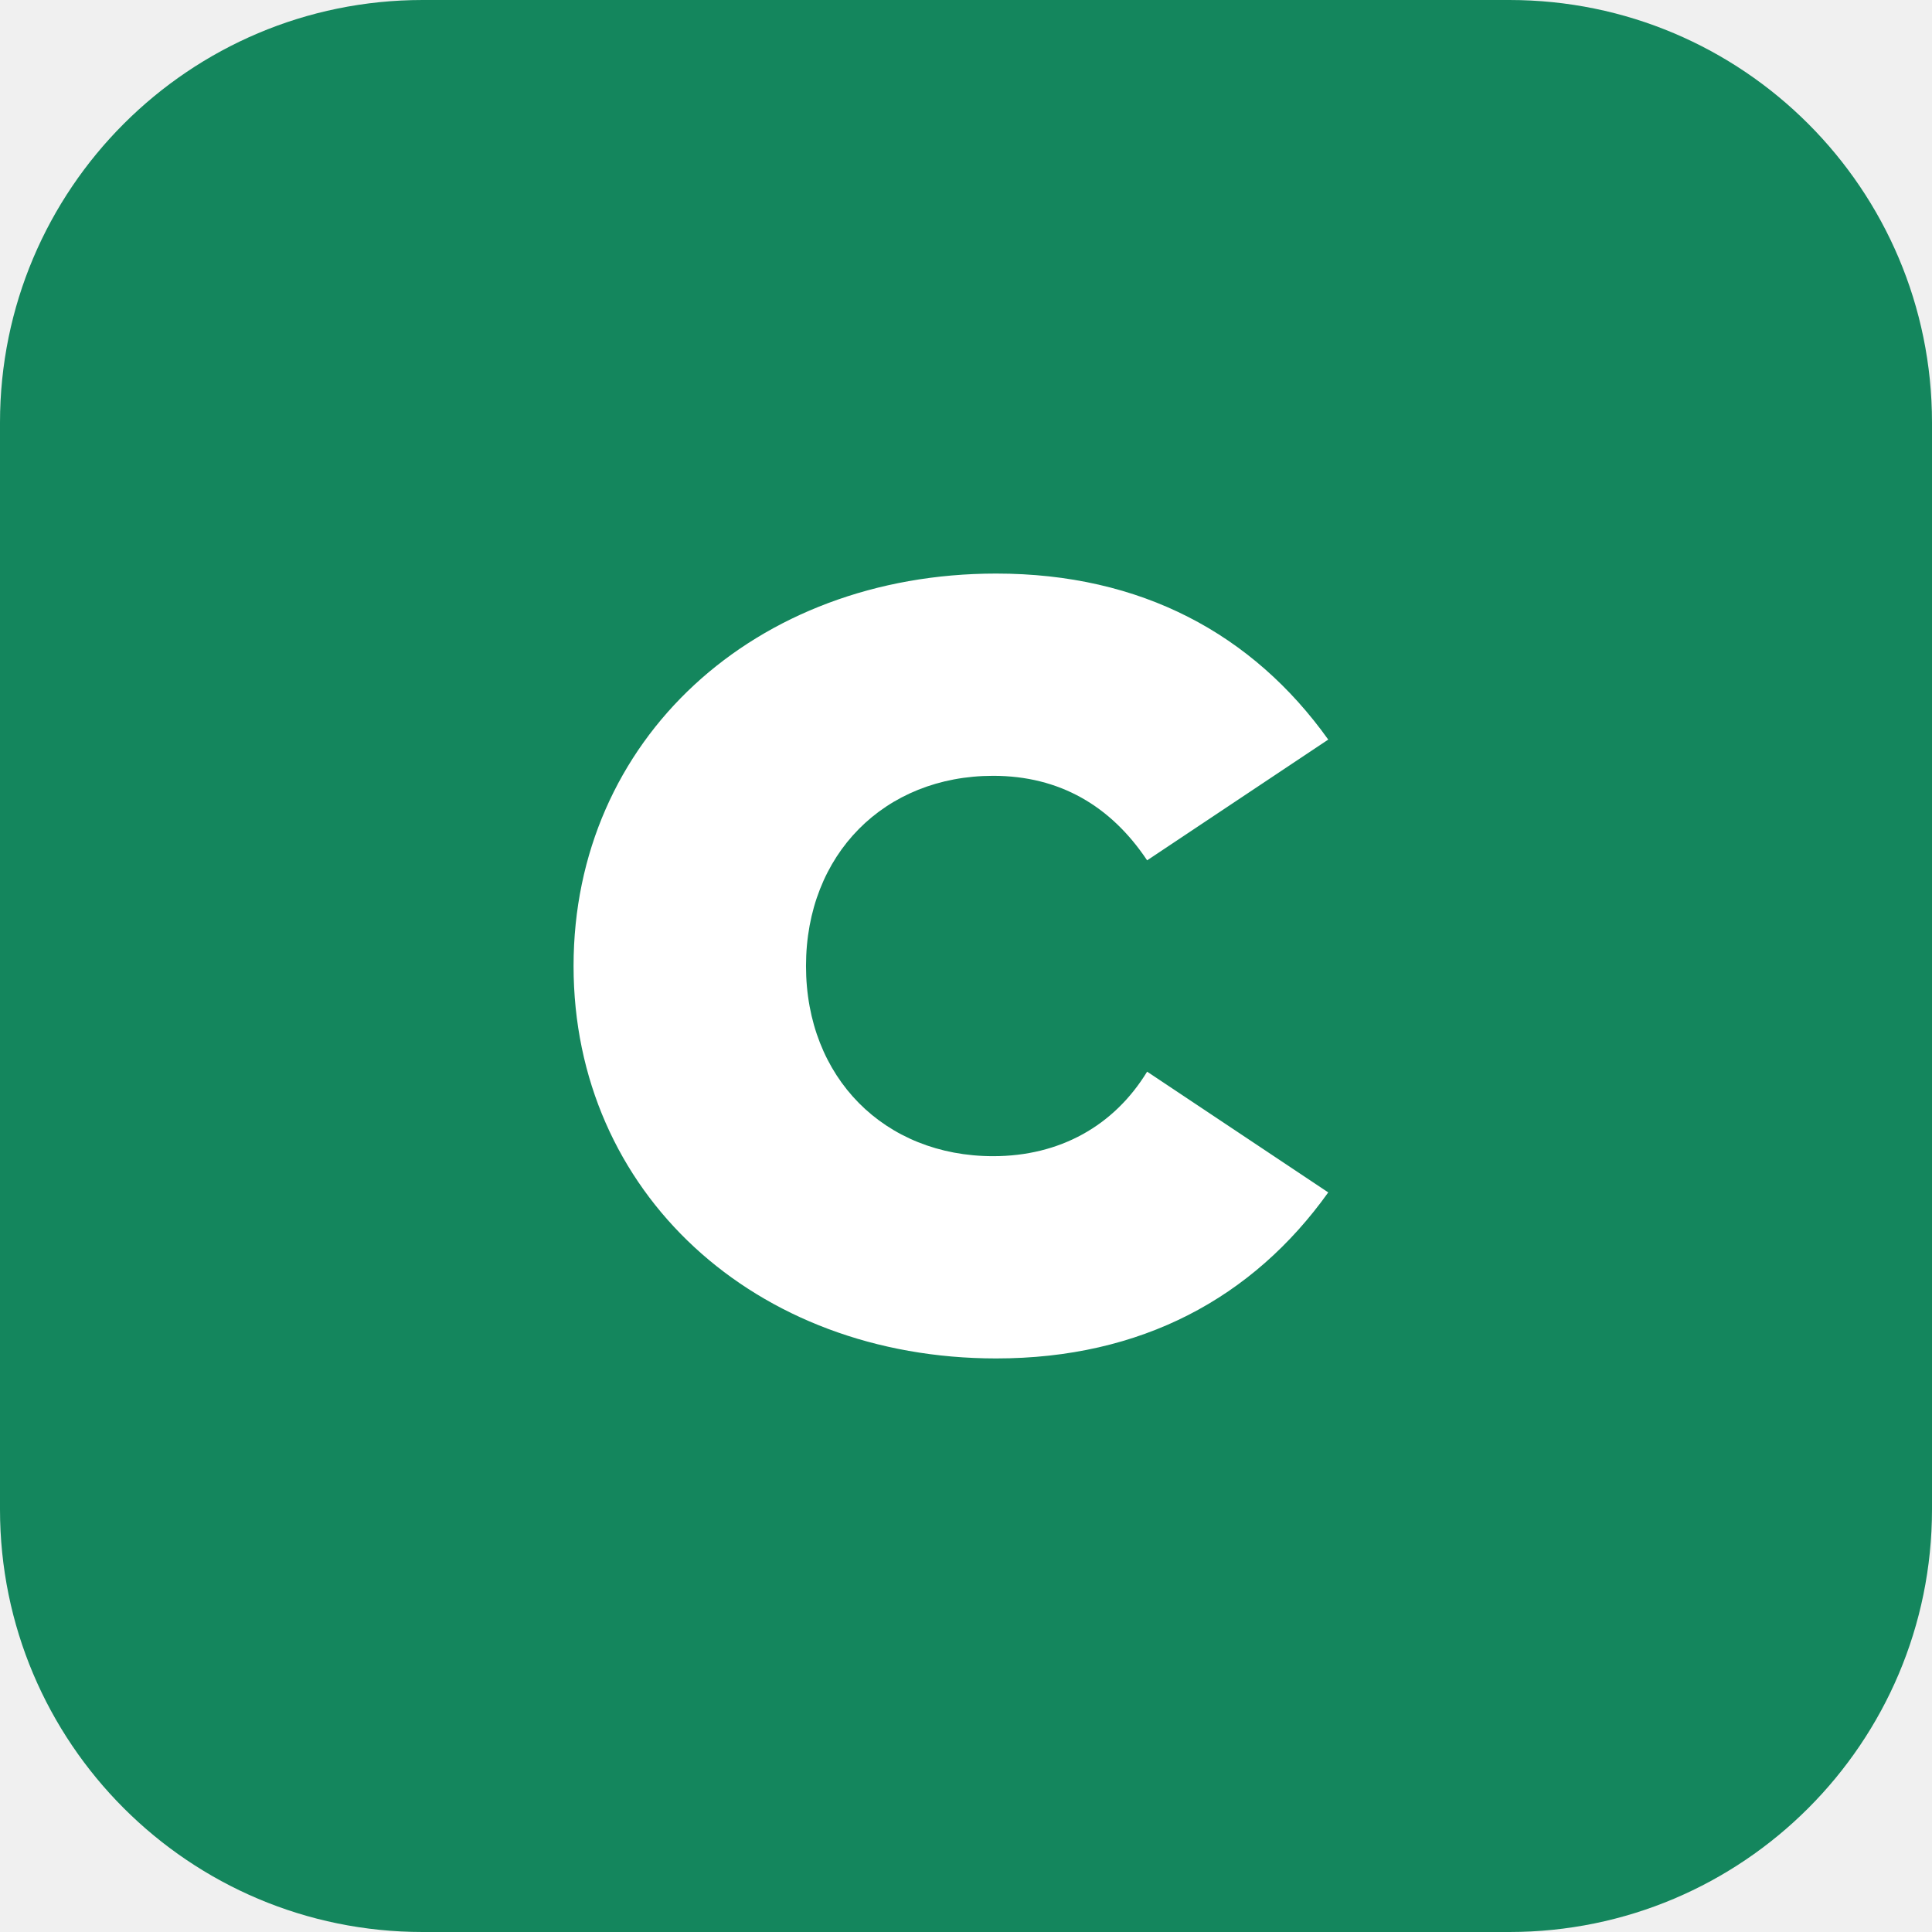
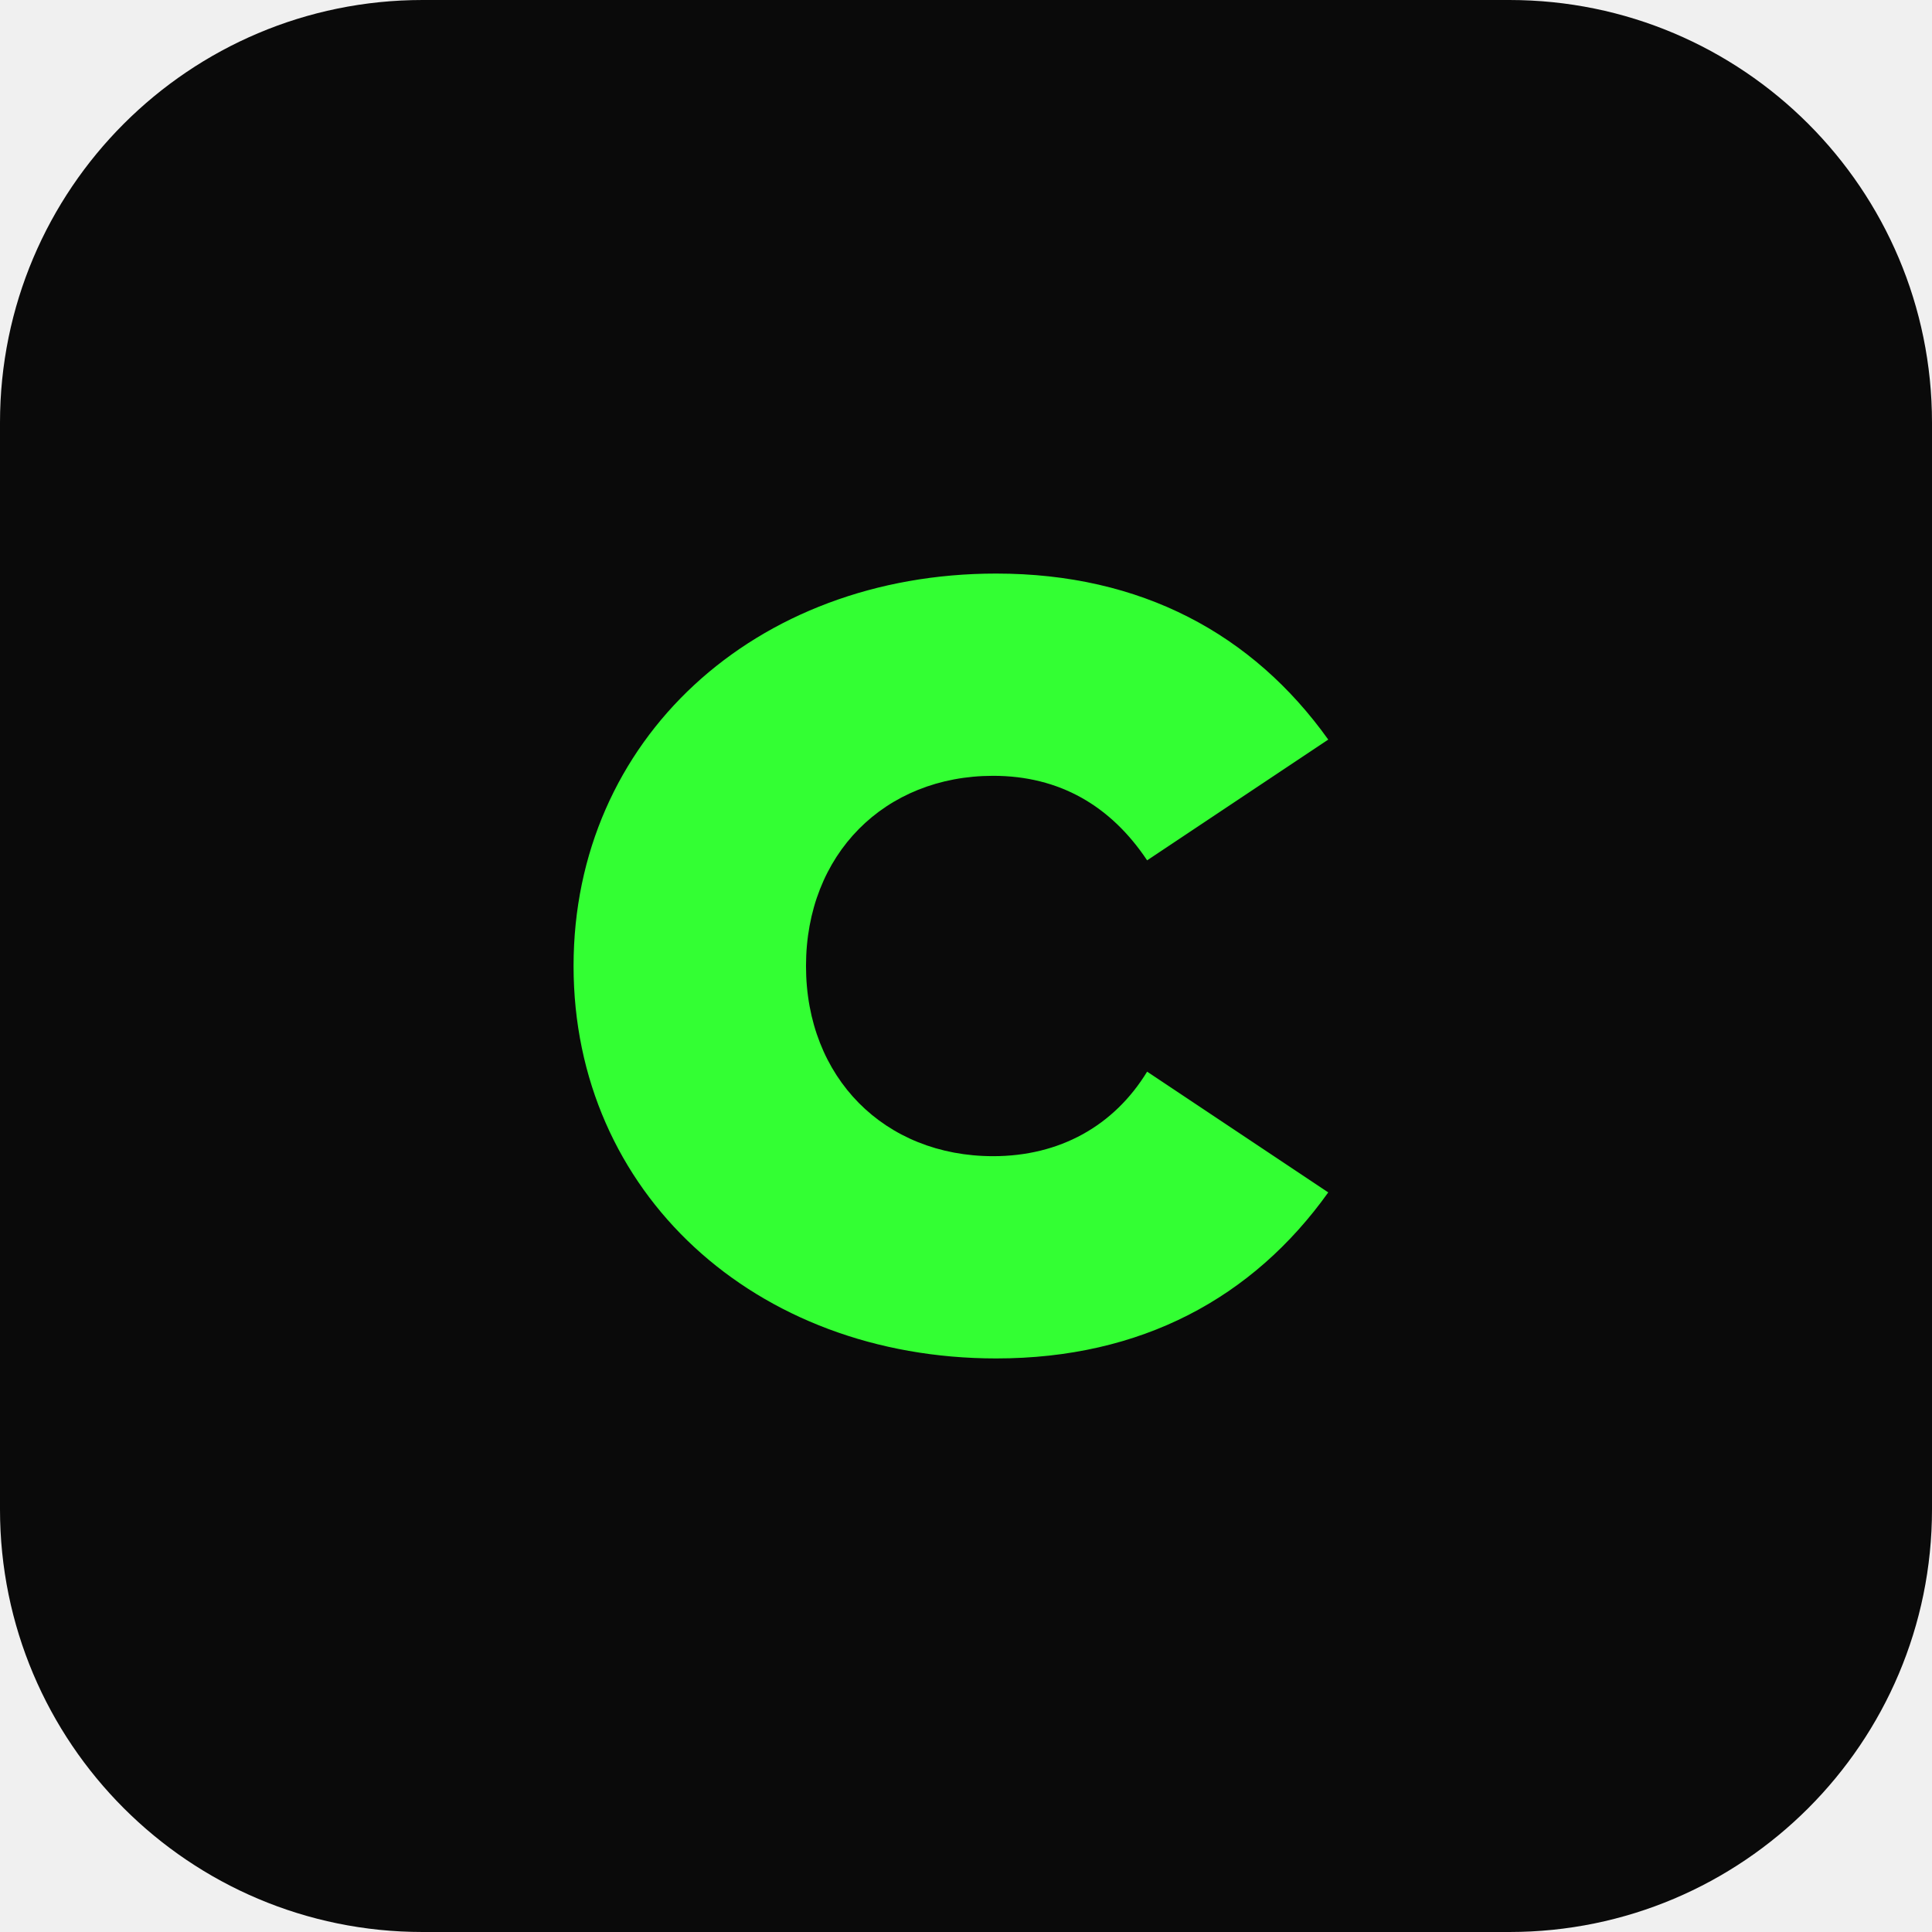
<svg xmlns="http://www.w3.org/2000/svg" viewBox="0 0 64 64">
-   <rect width="64" height="64" rx="14" fill="#14865d" />
-   <path fill="#fff" d="M33 45c-8 0-14-5.5-14-13s6-13 14-13c4.8 0 8.5 2 11 5.5l-6 4c-1.2-1.8-2.9-2.8-5.1-2.8-3.6 0-6.2 2.6-6.2 6.3s2.6 6.3 6.2 6.3c2.2 0 4-1 5.1-2.8l6 4C41.5 43 37.8 45 33 45Z" />
+   <rect width="64" height="64" rx="14" fill="#0a0a0a" />
+   <path fill="#33ff33" d="M33 45c-8 0-14-5.5-14-13s6-13 14-13c4.8 0 8.5 2 11 5.5l-6 4c-1.2-1.8-2.9-2.8-5.1-2.8-3.6 0-6.2 2.6-6.2 6.3s2.6 6.3 6.2 6.3c2.2 0 4-1 5.1-2.8l6 4C41.5 43 37.8 45 33 45Z" />
</svg>
